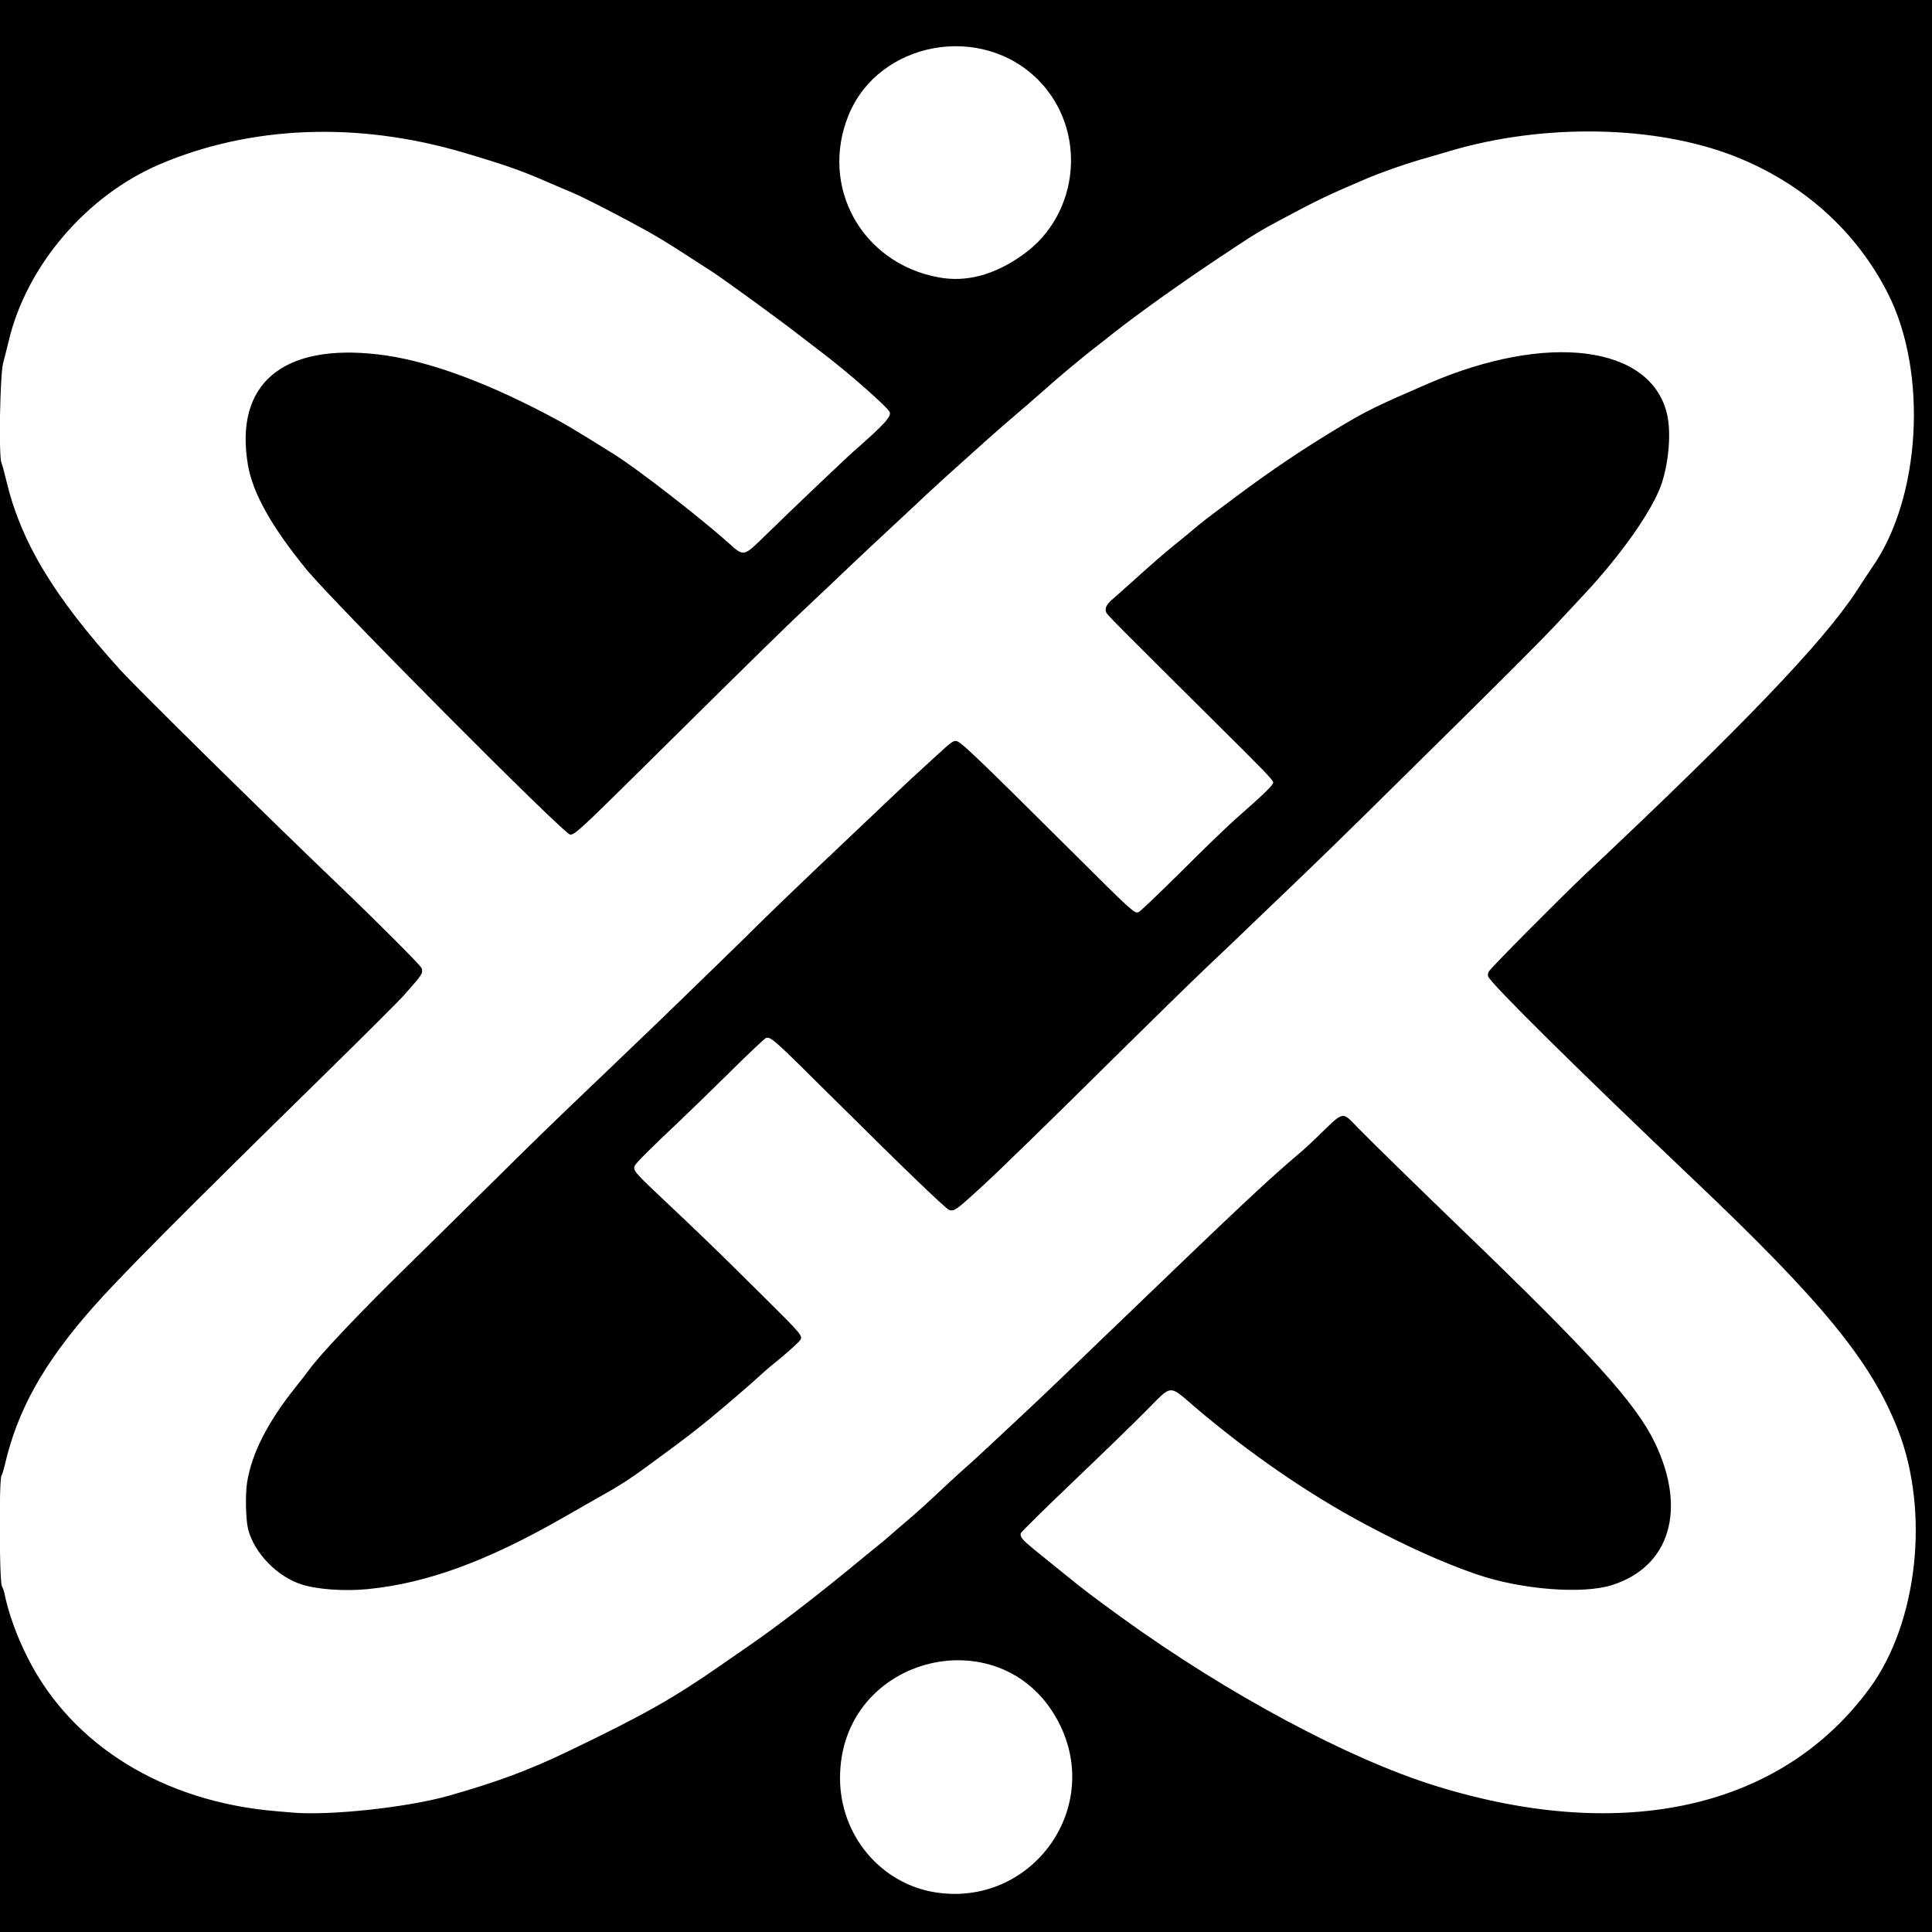
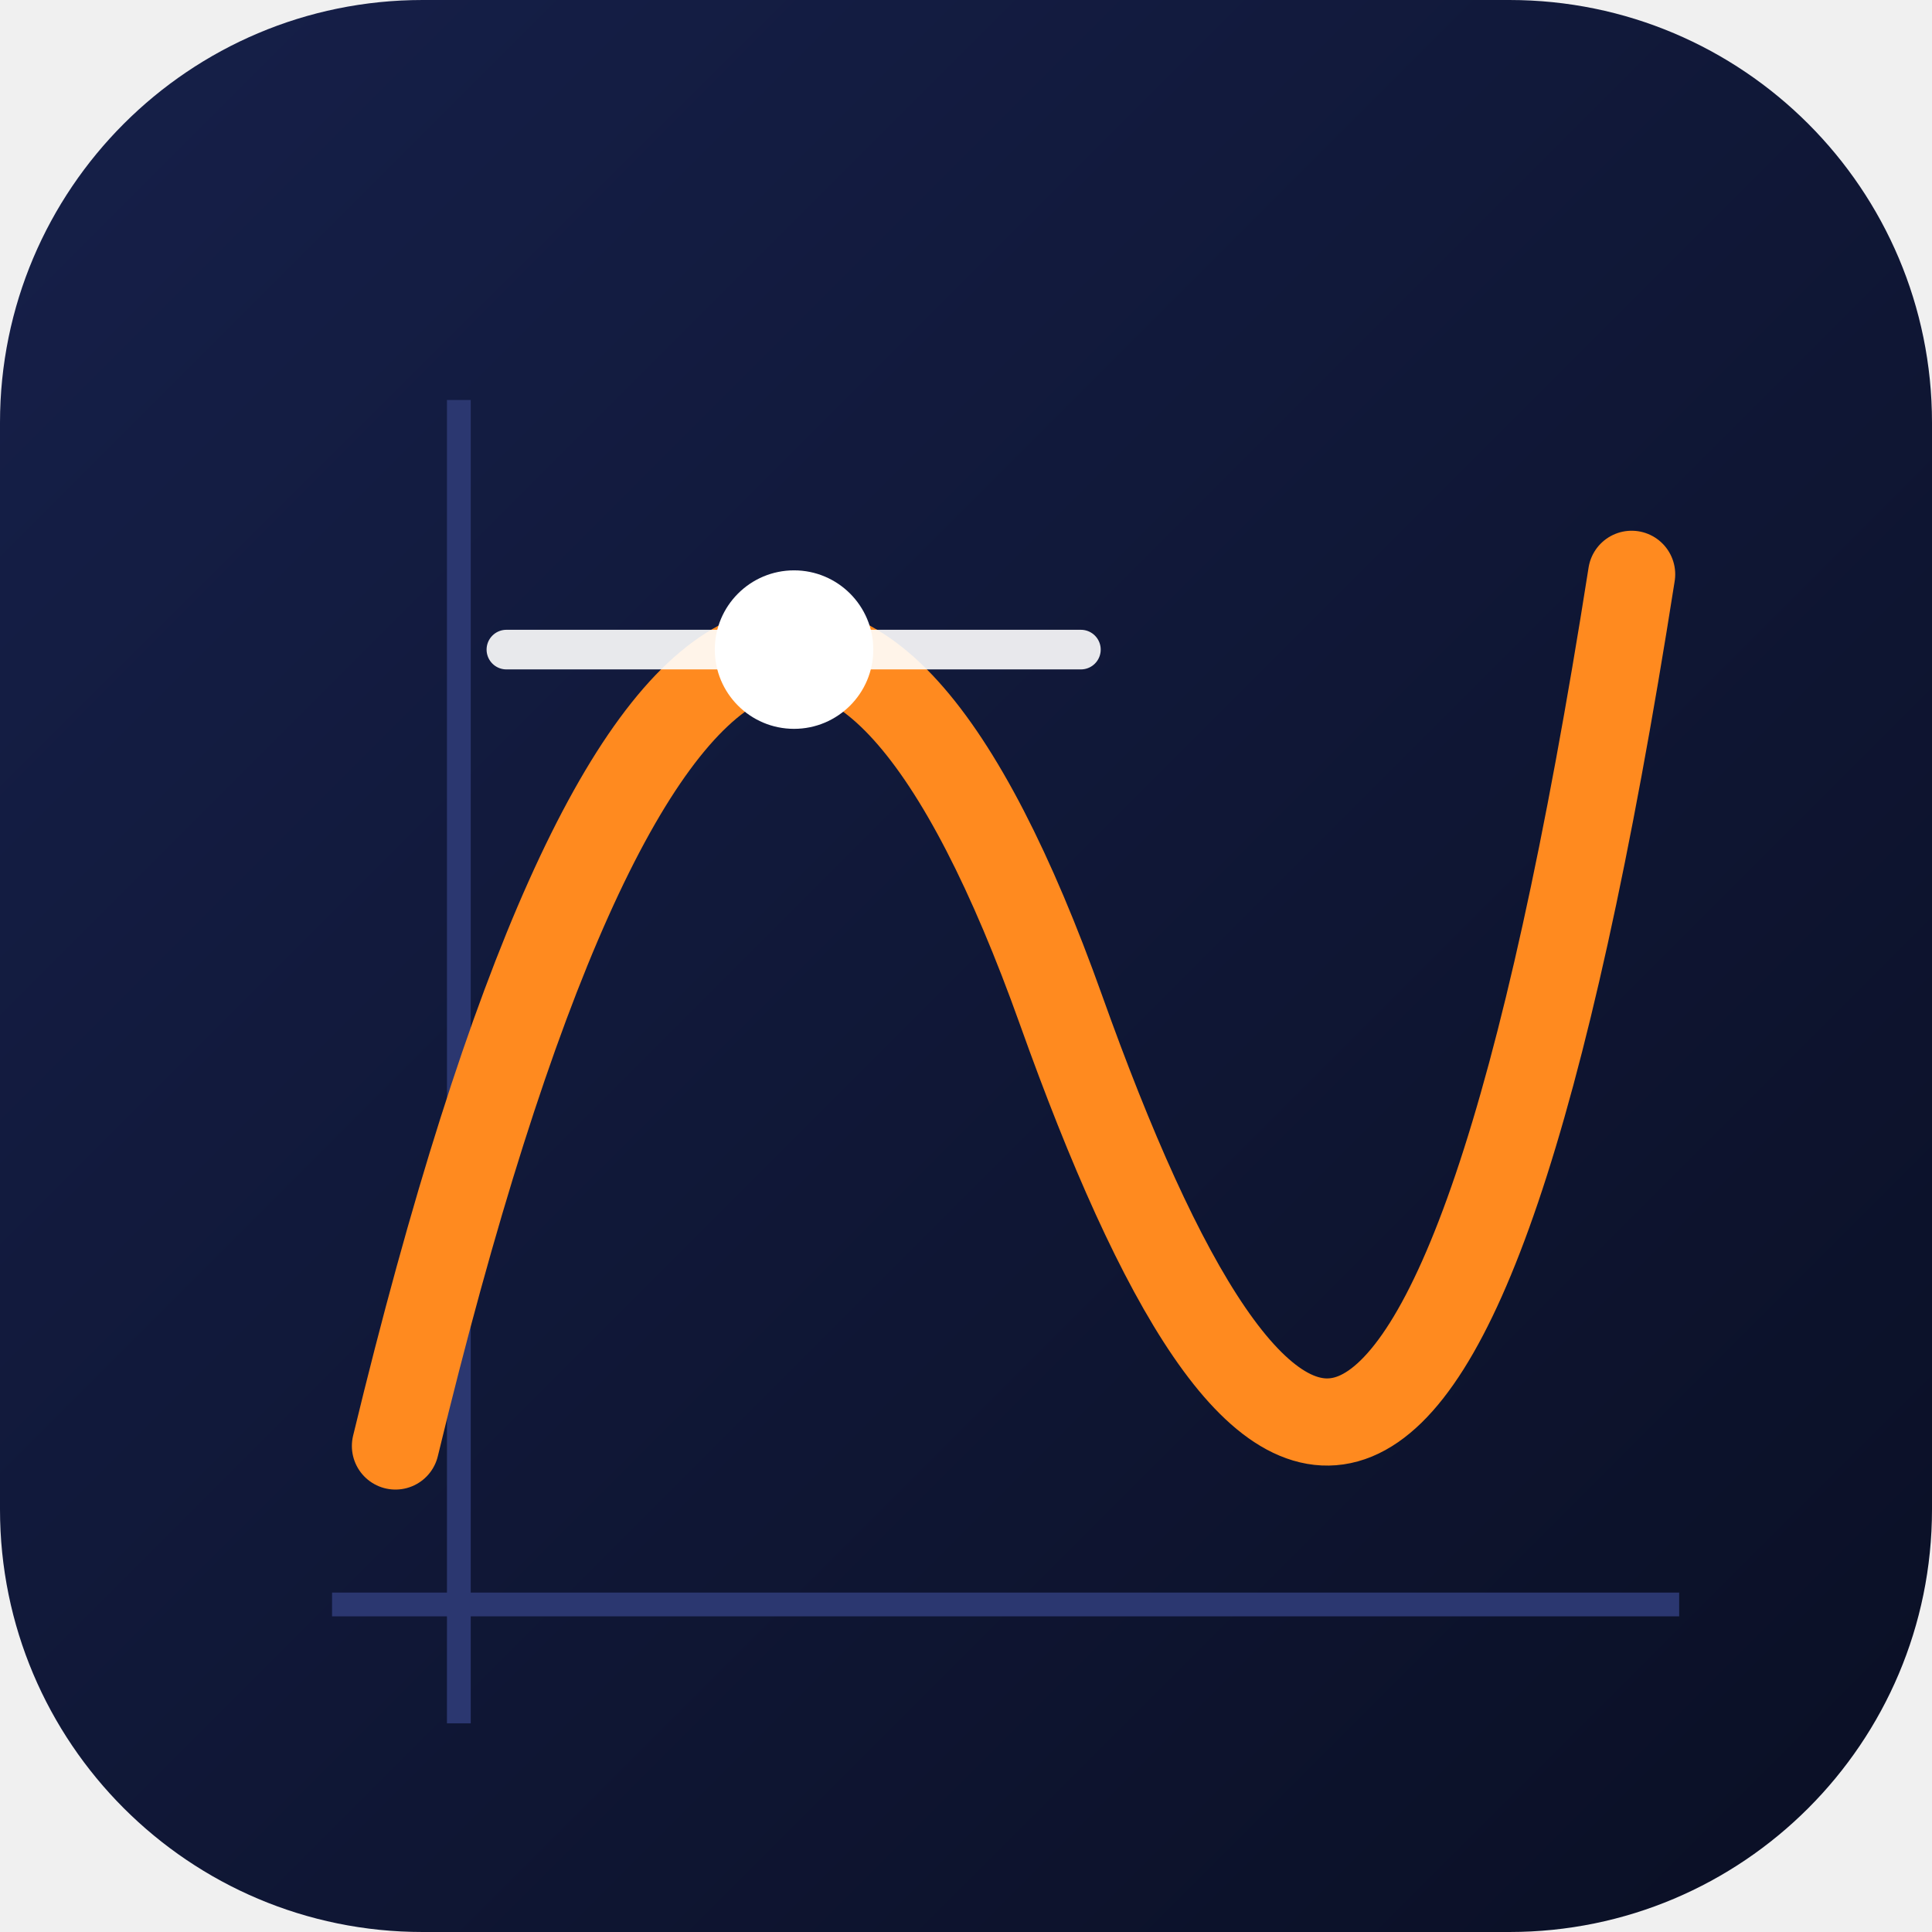
- <svg xmlns="http://www.w3.org/2000/svg" viewBox="0 0 2000 2000" role="img" aria-label="Logo">
-   <rect width="2000" height="2000" fill="#000000" />
-   <path fill="#ffffff" fill-rule="evenodd" d="M968.5,1959.0C911.8,1950.1 869.7,1900.0 869.6,1841.0C869.2,1712.4 1041.8,1671.0 1097.6,1786.3C1140.4,1874.9 1066.2,1974.2 968.5,1959.0ZM302.0,1876.3C300.1,1876.2 292.6,1875.5 285.5,1874.9C169.3,1865.1 75.0,1807.1 29.2,1717.2C17.5,1694.4 8.7,1669.9 4.5,1649.0C4.1,1647.1 2.9,1643.8 1.9,1641.8C-0.7,1636.7 -1.1,1531.6 1.5,1527.7C2.2,1526.5 3.8,1521.5 5.0,1516.5C18.0,1460.1 44.4,1412.6 94.5,1355.3C122.9,1322.9 184.6,1260.7 339.3,1109.0C377.7,1071.3 413.3,1035.8 418.3,1030.1C437.6,1008.3 437.9,1007.8 436.5,1002.3C435.9,999.8 391.3,955.1 351.5,917.0C278.2,847.0 142.4,713.2 124.6,693.6C55.3,617.0 21.6,561.0 6.4,497.0C4.5,489.0 2.3,480.9 1.5,479.0C-1.5,472.2 -0.0,388.1 3.2,376.0C4.6,370.8 7.2,360.4 9.0,353.0C27.5,274.9 89.7,202.3 165.5,170.0C259.7,129.9 370.4,125.6 480.0,158.0C523.4,170.8 541.5,177.2 570.6,190.1C578.3,193.4 587.9,197.5 592.0,199.2C604.8,204.3 663.7,235.0 683.1,246.8C693.9,253.3 710.4,263.8 738.0,281.8C749.9,289.5 809.6,333.0 825.5,345.5C830.5,349.4 841.5,357.8 850.0,364.3C876.7,384.4 919.2,421.7 921.0,426.6C922.8,431.3 915.7,439.1 884.0,467.0C874.1,475.7 819.9,527.3 793.0,553.6C769.2,576.8 770.4,576.5 754.0,561.9C724.2,535.3 659.7,485.3 636.5,470.8C596.2,445.5 584.4,438.5 564.6,428.2C497.5,393.1 438.9,372.4 391.5,366.9C292.4,355.3 242.6,397.4 256.6,481.0C261.5,510.3 281.0,545.1 317.1,589.3C345.9,624.4 584.2,864.1 590.3,864.0C595.3,864.0 600.2,859.5 681.5,779.0C786.4,675.2 815.1,647.1 843.0,621.0C852.1,612.5 868.7,596.8 880.0,586.0C891.3,575.3 909.5,558.1 920.5,548.0C931.5,537.8 944.5,525.7 949.5,521.0C961.9,509.2 979.8,492.8 997.0,477.5C1005.0,470.4 1016.0,460.5 1021.5,455.5C1031.6,446.4 1040.3,438.9 1062.6,419.8C1069.2,414.1 1079.1,405.5 1084.6,400.6C1095.9,390.4 1119.7,370.6 1132.0,361.0C1136.6,357.4 1146.3,349.9 1153.4,344.2C1179.7,323.6 1221.8,293.5 1263.0,266.1C1297.9,242.8 1304.1,239.0 1328.0,226.3C1364.7,206.7 1374.7,201.9 1415.8,184.4C1429.6,178.6 1453.6,170.1 1469.5,165.5C1476.7,163.5 1490.8,159.3 1501.0,156.3C1598.2,127.5 1713.5,129.6 1795.5,161.7C1866.2,189.4 1922.0,239.4 1954.7,304.5C1995.7,385.9 1988.4,514.7 1938.6,586.5C1936.3,589.8 1928.9,601.0 1922.1,611.5C1887.8,664.2 1804.6,751.1 1641.2,904.9C1615.9,928.7 1543.1,1002.1 1541.2,1005.7C1540.4,1007.1 1540.1,1009.3 1540.5,1010.7C1542.0,1017.0 1635.5,1109.4 1752.0,1220.0C1887.0,1348.1 1937.2,1409.5 1964.8,1480.2C1997.8,1564.7 1985.3,1679.3 1935.8,1747.2C1844.8,1872.0 1680.5,1909.1 1486.0,1848.7C1396.0,1820.8 1270.0,1753.2 1161.5,1674.7C1130.2,1652.0 1123.0,1646.5 1102.0,1629.5C1090.7,1620.3 1076.3,1608.6 1069.9,1603.5C1058.3,1594.0 1055.7,1590.9 1056.7,1587.2C1056.9,1586.1 1081.3,1562.1 1110.8,1533.9C1140.4,1505.7 1174.2,1472.8 1186.1,1460.8C1214.1,1432.6 1209.2,1432.9 1237.5,1457.0C1292.8,1504.1 1354.6,1546.7 1413.0,1577.8C1456.3,1600.9 1494.2,1617.9 1528.5,1629.7C1574.6,1645.6 1638.5,1650.6 1669.0,1640.8C1728.7,1621.7 1746.3,1562.7 1713.2,1493.7C1693.5,1452.6 1647.8,1402.2 1511.0,1270.5C1471.7,1232.6 1416.8,1179.0 1406.0,1167.8C1388.8,1150.1 1391.8,1149.5 1364.5,1176.1C1357.9,1182.5 1349.1,1190.6 1344.9,1194.1C1312.3,1221.7 1286.0,1246.3 1154.5,1372.9C1106.0,1419.7 1075.8,1448.5 1062.3,1461.1C1056.1,1466.8 1041.7,1480.3 1030.3,1491.0C1018.9,1501.7 1005.5,1514.1 1000.5,1518.4C995.5,1522.7 985.0,1532.4 977.0,1539.9C961.5,1554.5 947.6,1567.1 937.0,1576.0C933.4,1579.0 926.9,1584.6 922.5,1588.5C918.1,1592.4 912.2,1597.4 909.5,1599.5C906.8,1601.7 899.5,1607.5 893.5,1612.5C848.1,1650.1 806.5,1682.2 775.0,1703.9C769.2,1707.9 756.2,1717.0 746.0,1724.0C696.5,1758.4 666.5,1775.3 588.5,1812.8C547.2,1832.6 515.5,1844.4 465.0,1858.8C422.1,1871.1 339.7,1879.9 302.0,1876.3ZM381.1,1645.0C442.3,1638.9 505.1,1615.8 584.1,1570.4C595.3,1564.0 609.7,1555.8 616.0,1552.2C641.1,1538.2 652.2,1531.1 673.0,1515.7C680.4,1510.2 689.4,1503.6 693.0,1501.0C716.0,1484.0 728.6,1474.1 750.3,1455.7C763.9,1444.2 778.9,1431.2 783.7,1426.7C788.5,1422.2 796.9,1414.9 802.3,1410.6C812.4,1402.5 825.5,1390.9 827.7,1388.1C831.7,1383.0 832.0,1383.4 782.8,1334.7C738.2,1290.5 729.9,1282.5 681.3,1236.6C656.8,1213.5 654.9,1211.0 657.3,1206.4C658.9,1203.4 674.5,1187.8 704.0,1160.0C713.6,1150.9 737.0,1128.2 756.0,1109.4C775.0,1090.6 791.6,1075.0 792.8,1074.6C797.9,1072.9 800.3,1075.1 862.9,1137.3C936.3,1210.2 979.5,1251.8 982.7,1252.6C988.0,1254.0 990.1,1252.5 1015.5,1229.2C1036.3,1210.1 1084.3,1163.3 1161.4,1087.0C1195.6,1053.2 1235.7,1014.0 1250.5,1000.0C1265.4,986.0 1284.7,967.5 1293.5,959.0C1302.3,950.5 1323.7,930.0 1341.0,913.5C1358.3,897.0 1390.7,865.5 1413.0,843.5C1435.3,821.5 1484.3,773.1 1521.9,736.0C1559.5,698.9 1598.9,659.3 1609.4,648.0C1619.9,636.8 1633.2,622.6 1638.8,616.5C1678.8,573.9 1711.8,526.6 1720.4,499.8C1727.8,476.7 1730.0,447.1 1725.7,428.6C1708.9,357.3 1601.6,343.7 1478.0,397.3C1426.7,419.5 1415.6,424.9 1391.3,439.3C1351.3,463.1 1316.8,486.2 1277.5,515.6C1246.2,539.0 1245.0,539.9 1235.5,548.0C1230.5,552.2 1221.5,559.6 1215.5,564.4C1205.2,572.7 1194.6,581.9 1170.6,603.5C1165.1,608.5 1157.4,615.3 1153.5,618.7C1145.5,625.4 1143.4,629.3 1145.1,633.8C1146.1,636.5 1154.3,644.7 1259.2,748.9C1308.7,797.9 1318.0,807.6 1318.0,809.9C1318.0,812.8 1310.3,820.3 1277.1,849.6C1270.2,855.7 1245.7,879.4 1222.7,902.3C1198.6,926.2 1179.8,944.1 1178.4,944.4C1174.1,945.5 1171.5,943.2 1108.0,879.9C1009.5,781.9 993.8,767.0 989.6,767.0C986.4,767.0 984.2,768.6 968.8,782.8C959.4,791.4 948.2,801.6 944.0,805.5C939.8,809.4 924.3,824.0 909.6,838.0C894.9,852.0 877.4,868.6 870.7,874.9C844.5,899.5 794.8,947.2 781.5,960.5C769.1,972.9 736.3,1004.8 685.0,1054.5C675.9,1063.3 648.7,1089.4 624.5,1112.5C567.4,1167.0 556.6,1177.5 501.0,1232.5C475.4,1257.8 439.8,1292.9 421.8,1310.5C373.0,1358.2 330.5,1403.1 319.9,1418.1C318.6,1420.0 312.2,1428.2 305.6,1436.5C276.9,1472.5 260.6,1504.6 255.8,1534.5C253.8,1547.0 254.4,1573.8 256.9,1583.2C263.3,1607.9 287.2,1632.4 312.5,1640.3C329.0,1645.5 357.0,1647.4 381.1,1645.0ZM971.5,287.1C892.1,272.4 848.3,193.4 878.4,119.3C909.7,42.6 1016.3,23.1 1075.2,83.2C1125.8,134.7 1118.0,221.6 1059.2,263.5C1029.5,284.7 1000.6,292.5 971.5,287.1Z" />
+ <svg xmlns="http://www.w3.org/2000/svg" viewBox="0 0 512 512">
+   <defs>
+     <linearGradient id="g" x1="0" y1="0" x2="1" y2="1">
+       <stop offset="0" stop-color="#16204a" />
+       <stop offset="1" stop-color="#0a0f24" />
+     </linearGradient>
+   </defs>
+   <rect width="512" height="512" rx="112" fill="url(#g)" />
+   <g transform="translate(256 274) scale(1.05) translate(-256 -256)">
+     <g stroke="#2b3770" stroke-width="6" fill="none">
+       <path d="M96 400 H436" />
+       <path d="M128 430 V96" />
+     </g>
+     <path d="M112 360 C170 120 230 110 280 250 S380 420 424 140" fill="none" stroke="#ff8a1f" stroke-width="22" stroke-linecap="round" />
+     <line x1="140" y1="159" x2="285" y2="159" stroke="#ffffff" stroke-width="10" stroke-linecap="round" opacity=".9" />
+     <circle cx="212.6" cy="159" r="20" fill="#ffffff" />
+   </g>
</svg>
